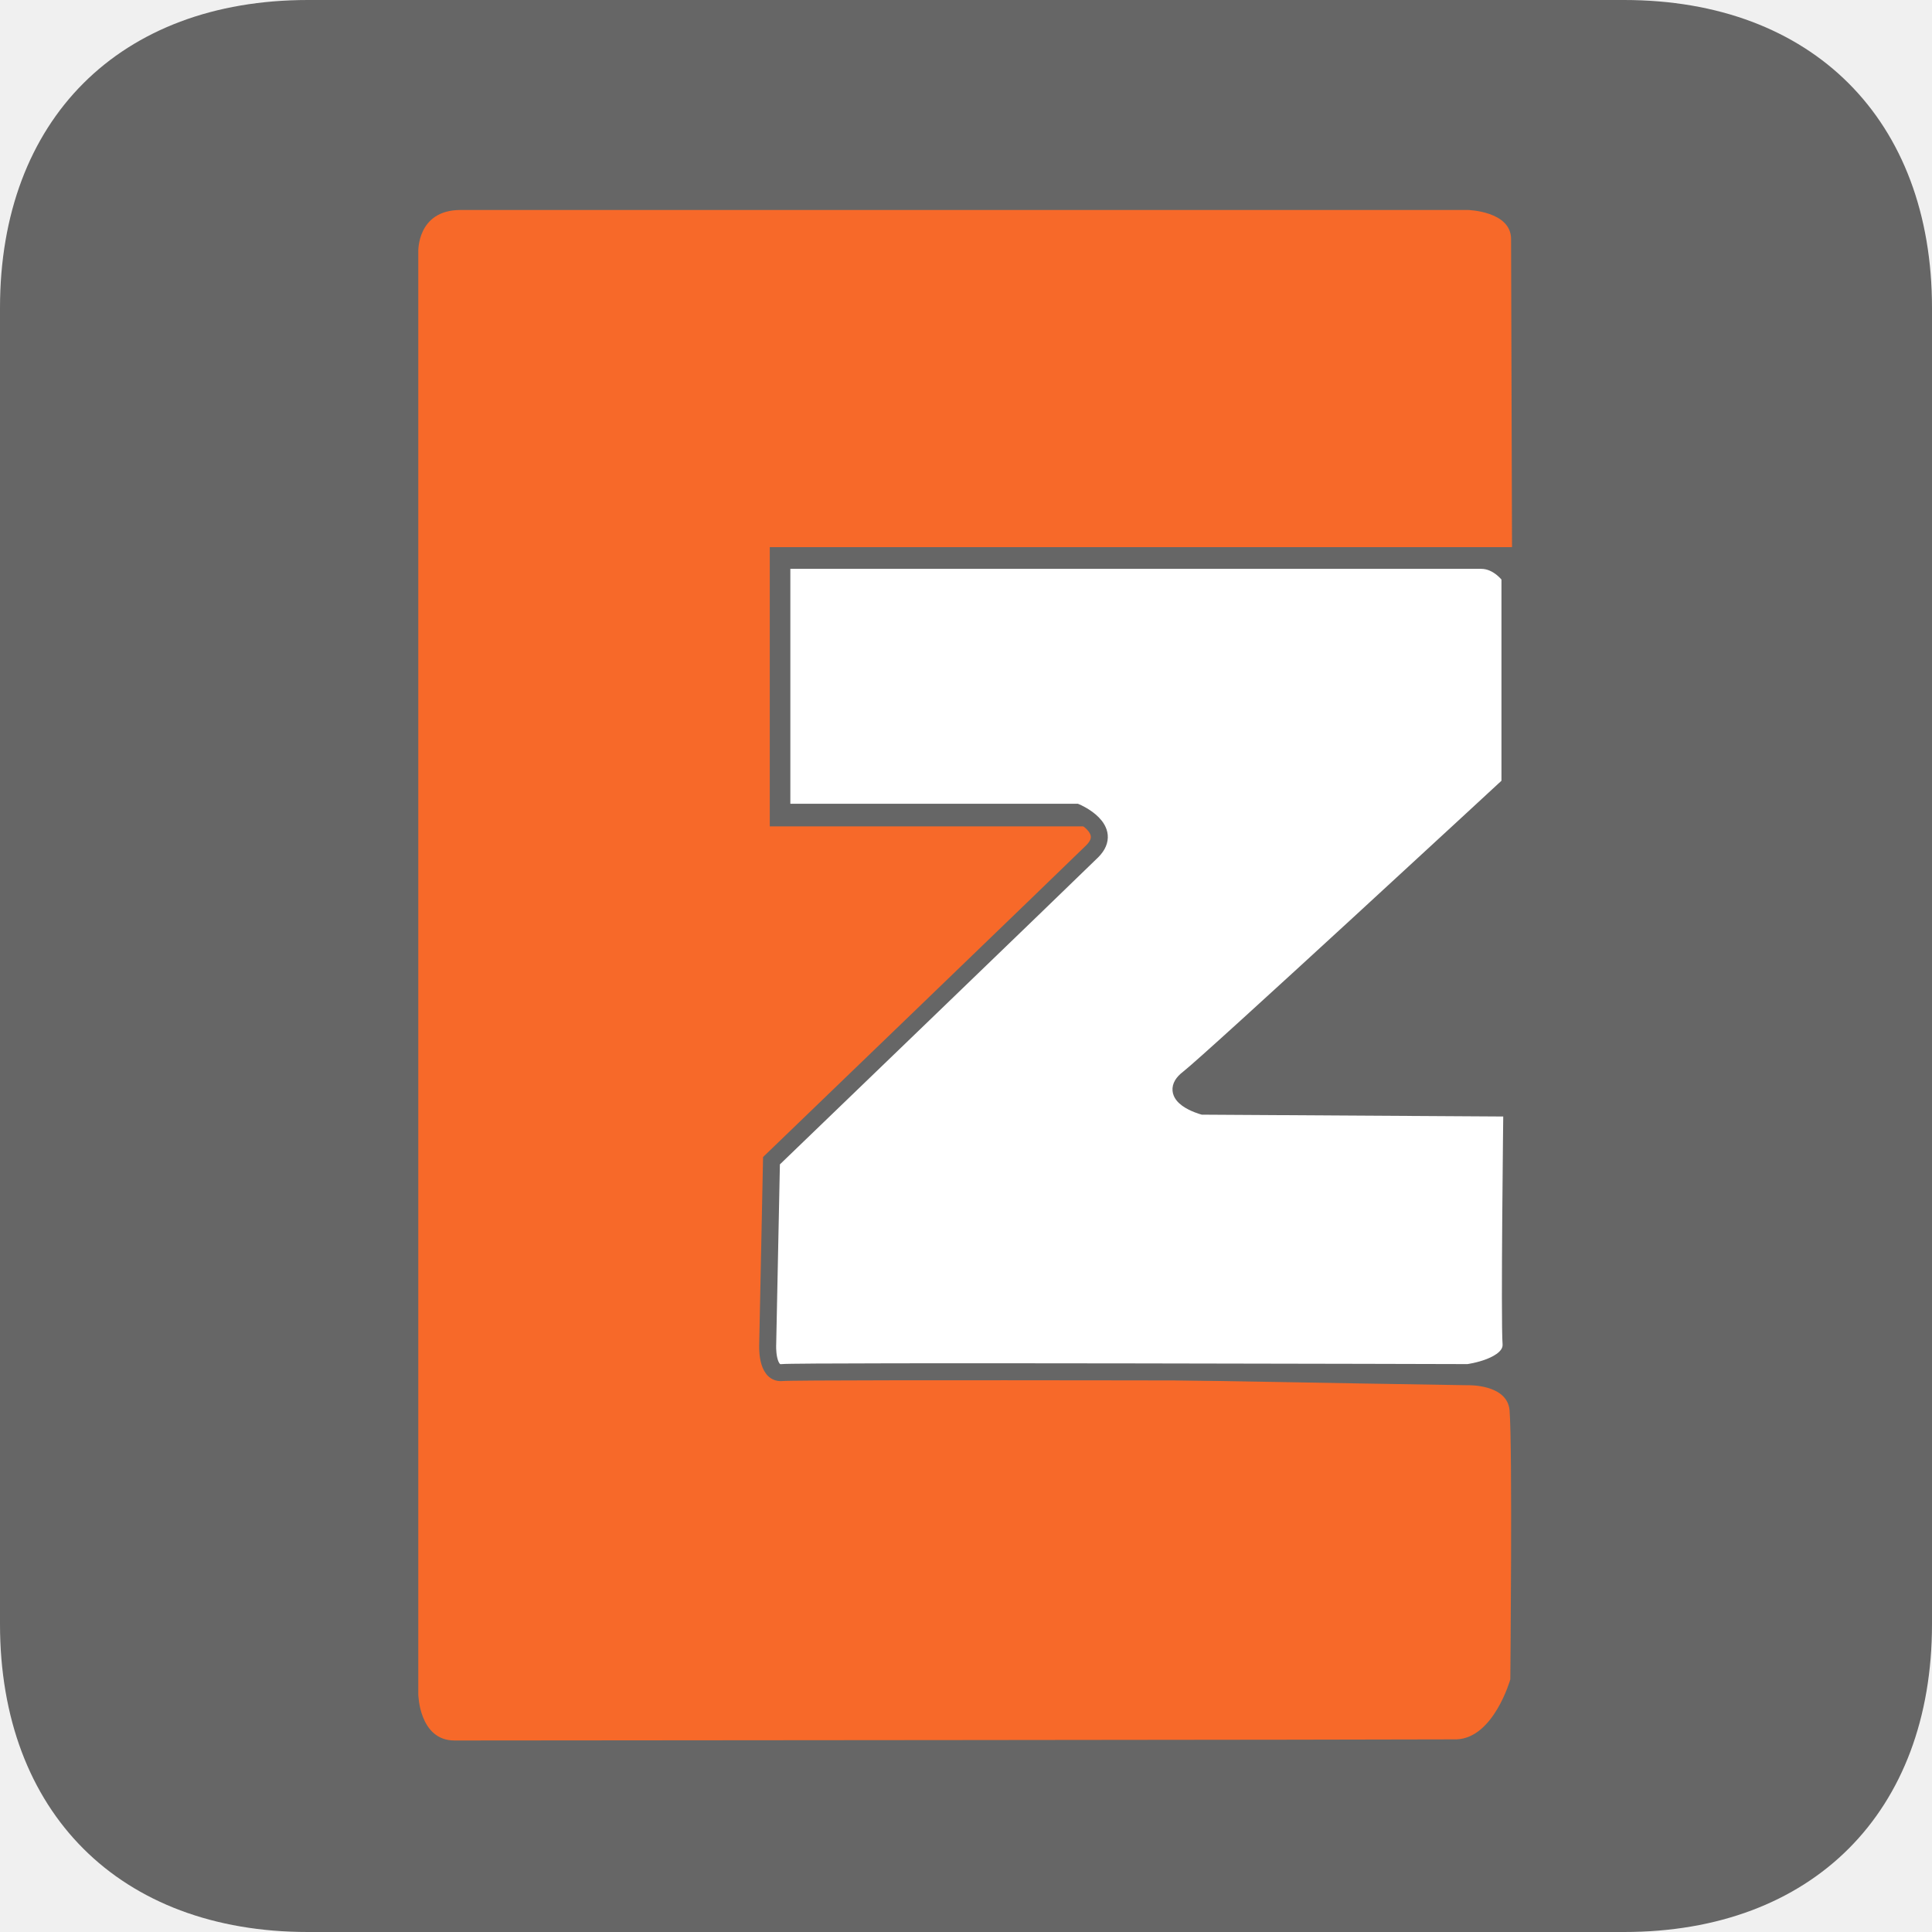
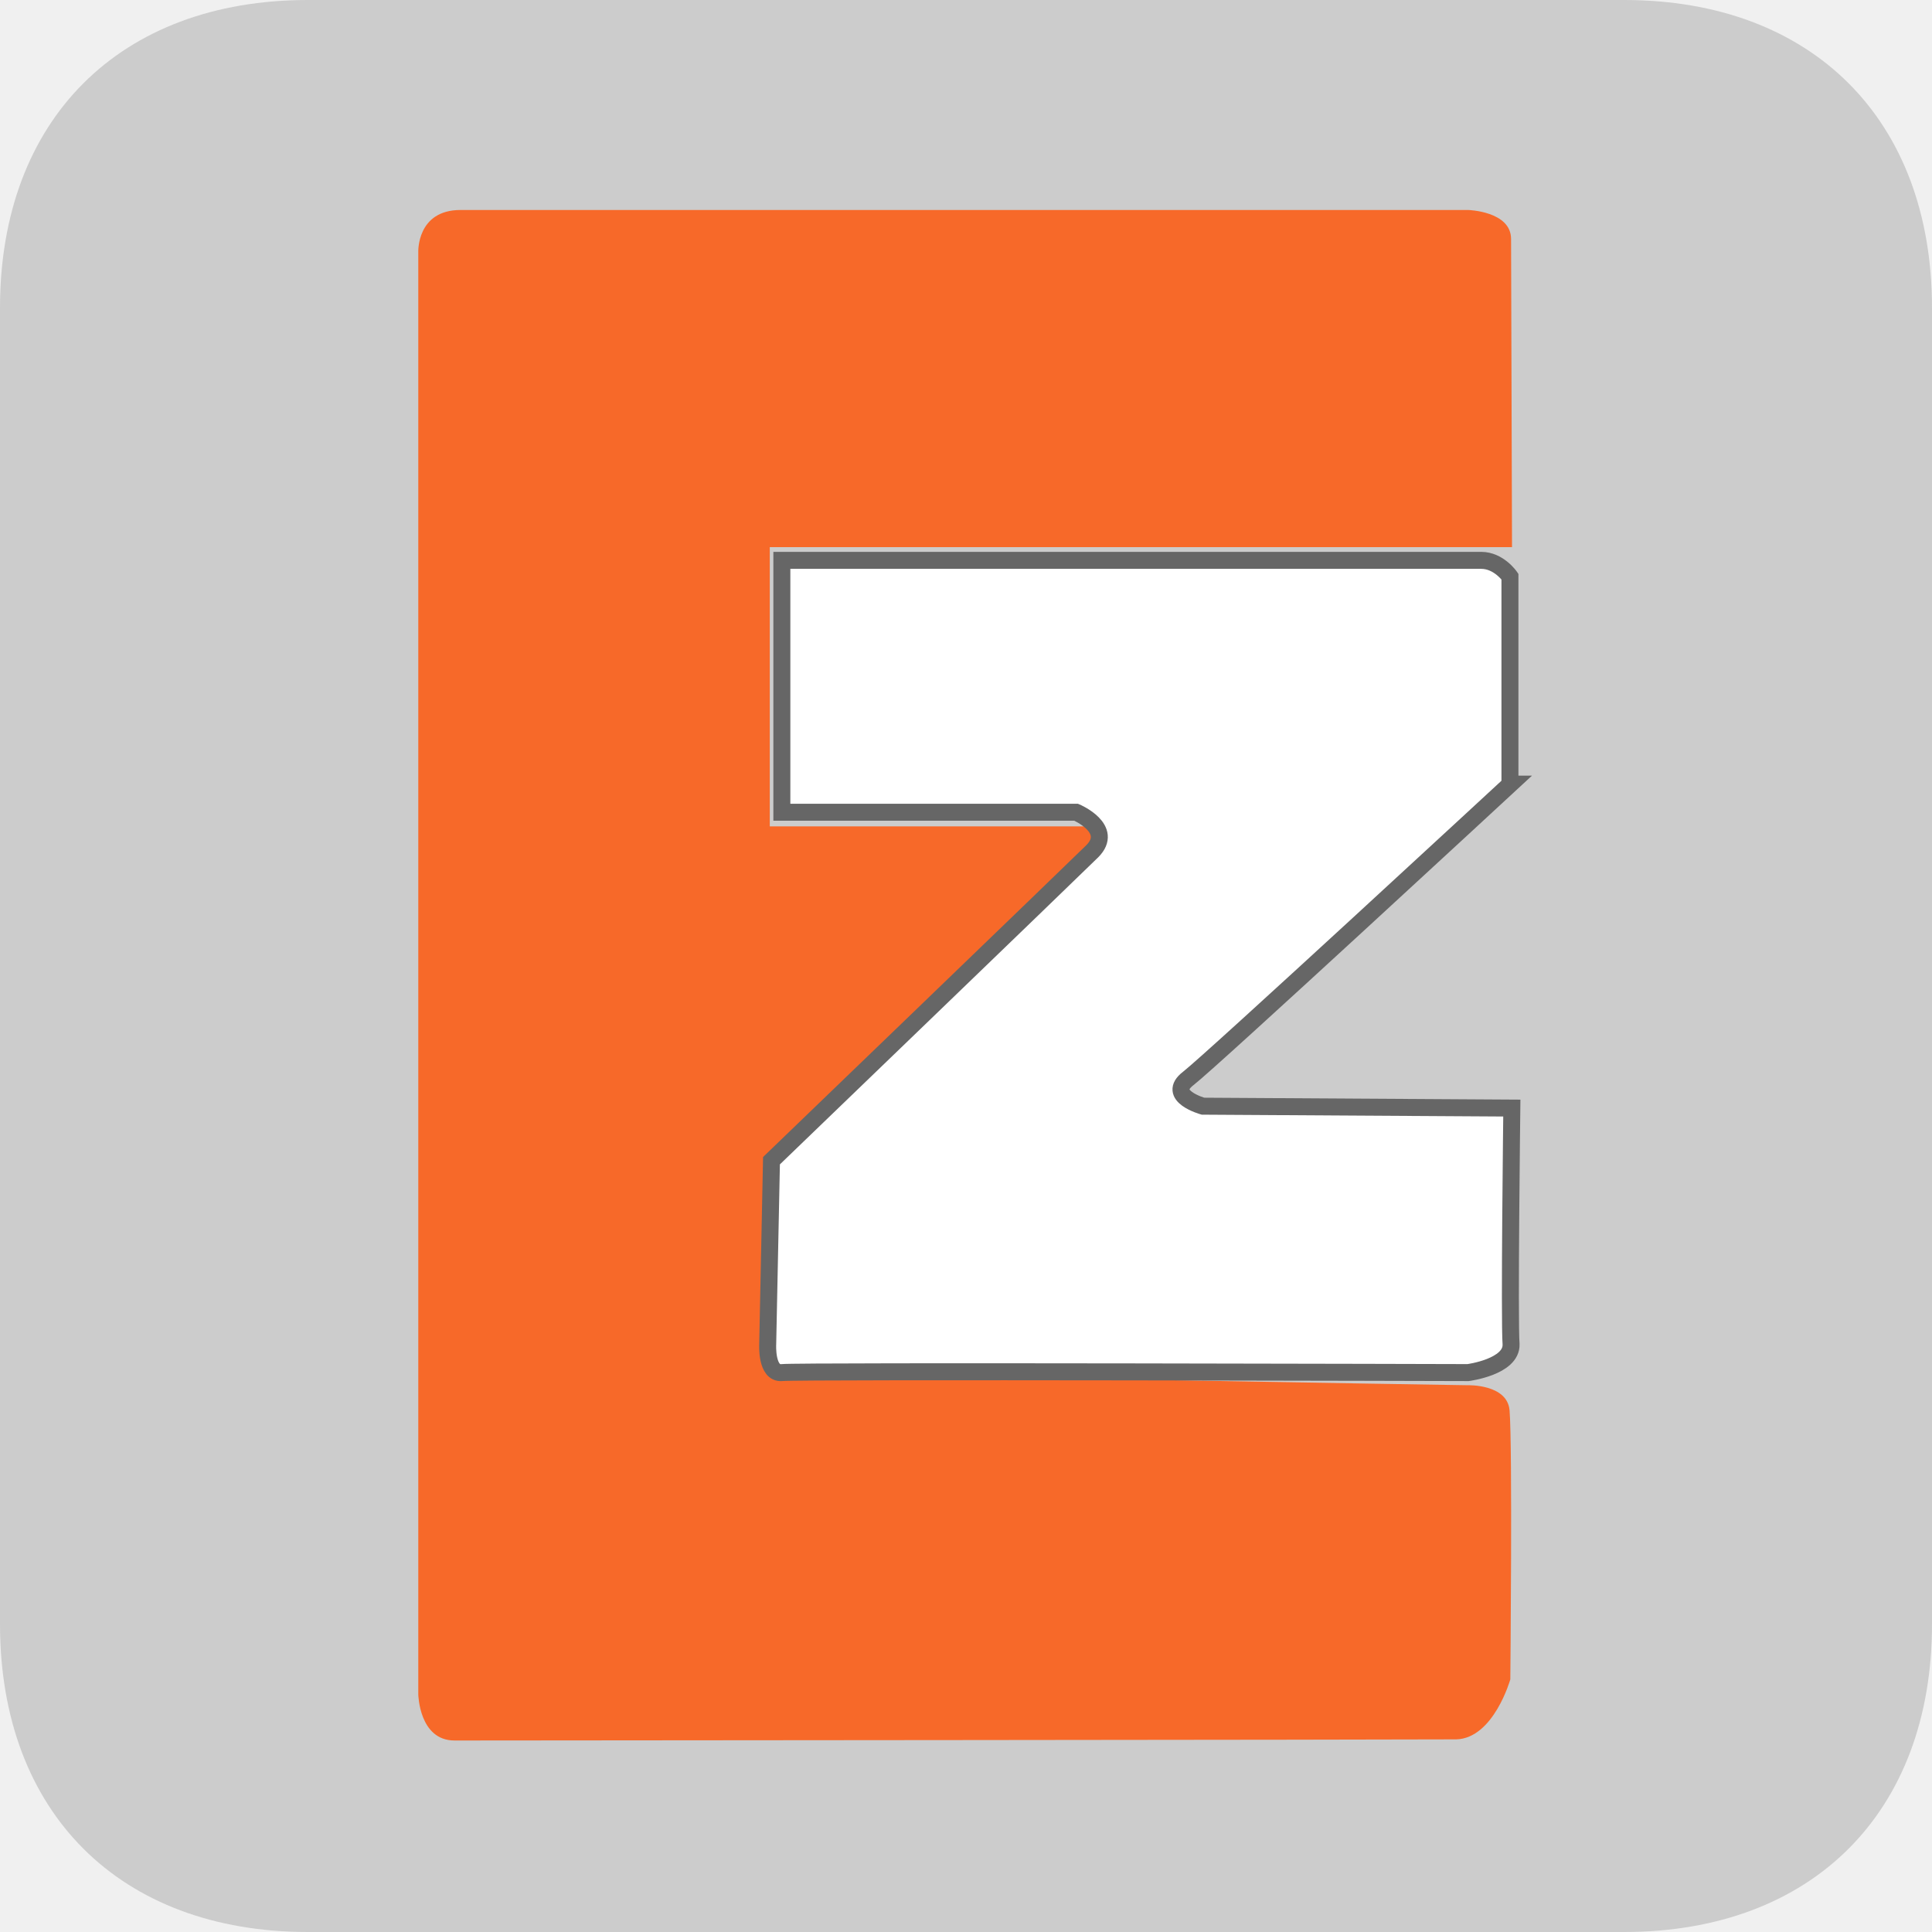
<svg xmlns="http://www.w3.org/2000/svg" viewBox="0 0 1024 1024" style="background-color:#ffffff00">
-   <path fill="#666" d="M0 163.2C0 63.4 63.4 0 163.2 0h697.6C960.6 0 1024 63.4 1024 163.2v697.6c0 99.8-63.4 163.2-163.2 163.2H163.2C63.4 1024 0 960.6 0 860.8V163.2z" />
+   <path fill="#ccc" d="M0 163.2C0 63.4 63.4 0 163.2 0h697.6C960.6 0 1024 63.4 1024 163.2v697.6c0 99.8-63.4 163.2-163.2 163.2H163.2C63.4 1024 0 960.6 0 860.8V163.2z" />
  <path fill="#f76929" d="M408 697.7v-81.5L594.3 438H408V290h393.4l-.5-163.3c0-14.8-22.8-15.4-22.8-15.4h-534c-23.3 0-22.4 22.3-22.4 22.3V898s.4 24.5 19.2 24.5c20.2 0 510-.4 531-.6 19.8-.6 28.6-31.8 28.6-31.8s1.2-123-.4-142.6c-1.2-14-22.2-13.3-22.2-13.3s-351-5.6-363.2-7.4c-12-2-7.4-29.7-7.4-29.7z" />
  <path fill="#fff" stroke="#666" stroke-width="9" d="M800.5 415.6S642 562.2 629.8 571.6c-12 9.2 7.8 14.7 7.8 14.7l163.7 1s-1.4 113-.4 125.2c.4 12-22.8 15-22.8 15s-355.3-1-363.7 0c-8.4.8-7.5-15-7.5-15l2-97.3s157.8-152 170-164c12-12-8.5-20.7-8.5-20.7h-156V297h370.7c9.3 0 15.2 8.6 15.2 8.6v110z" />
</svg>
